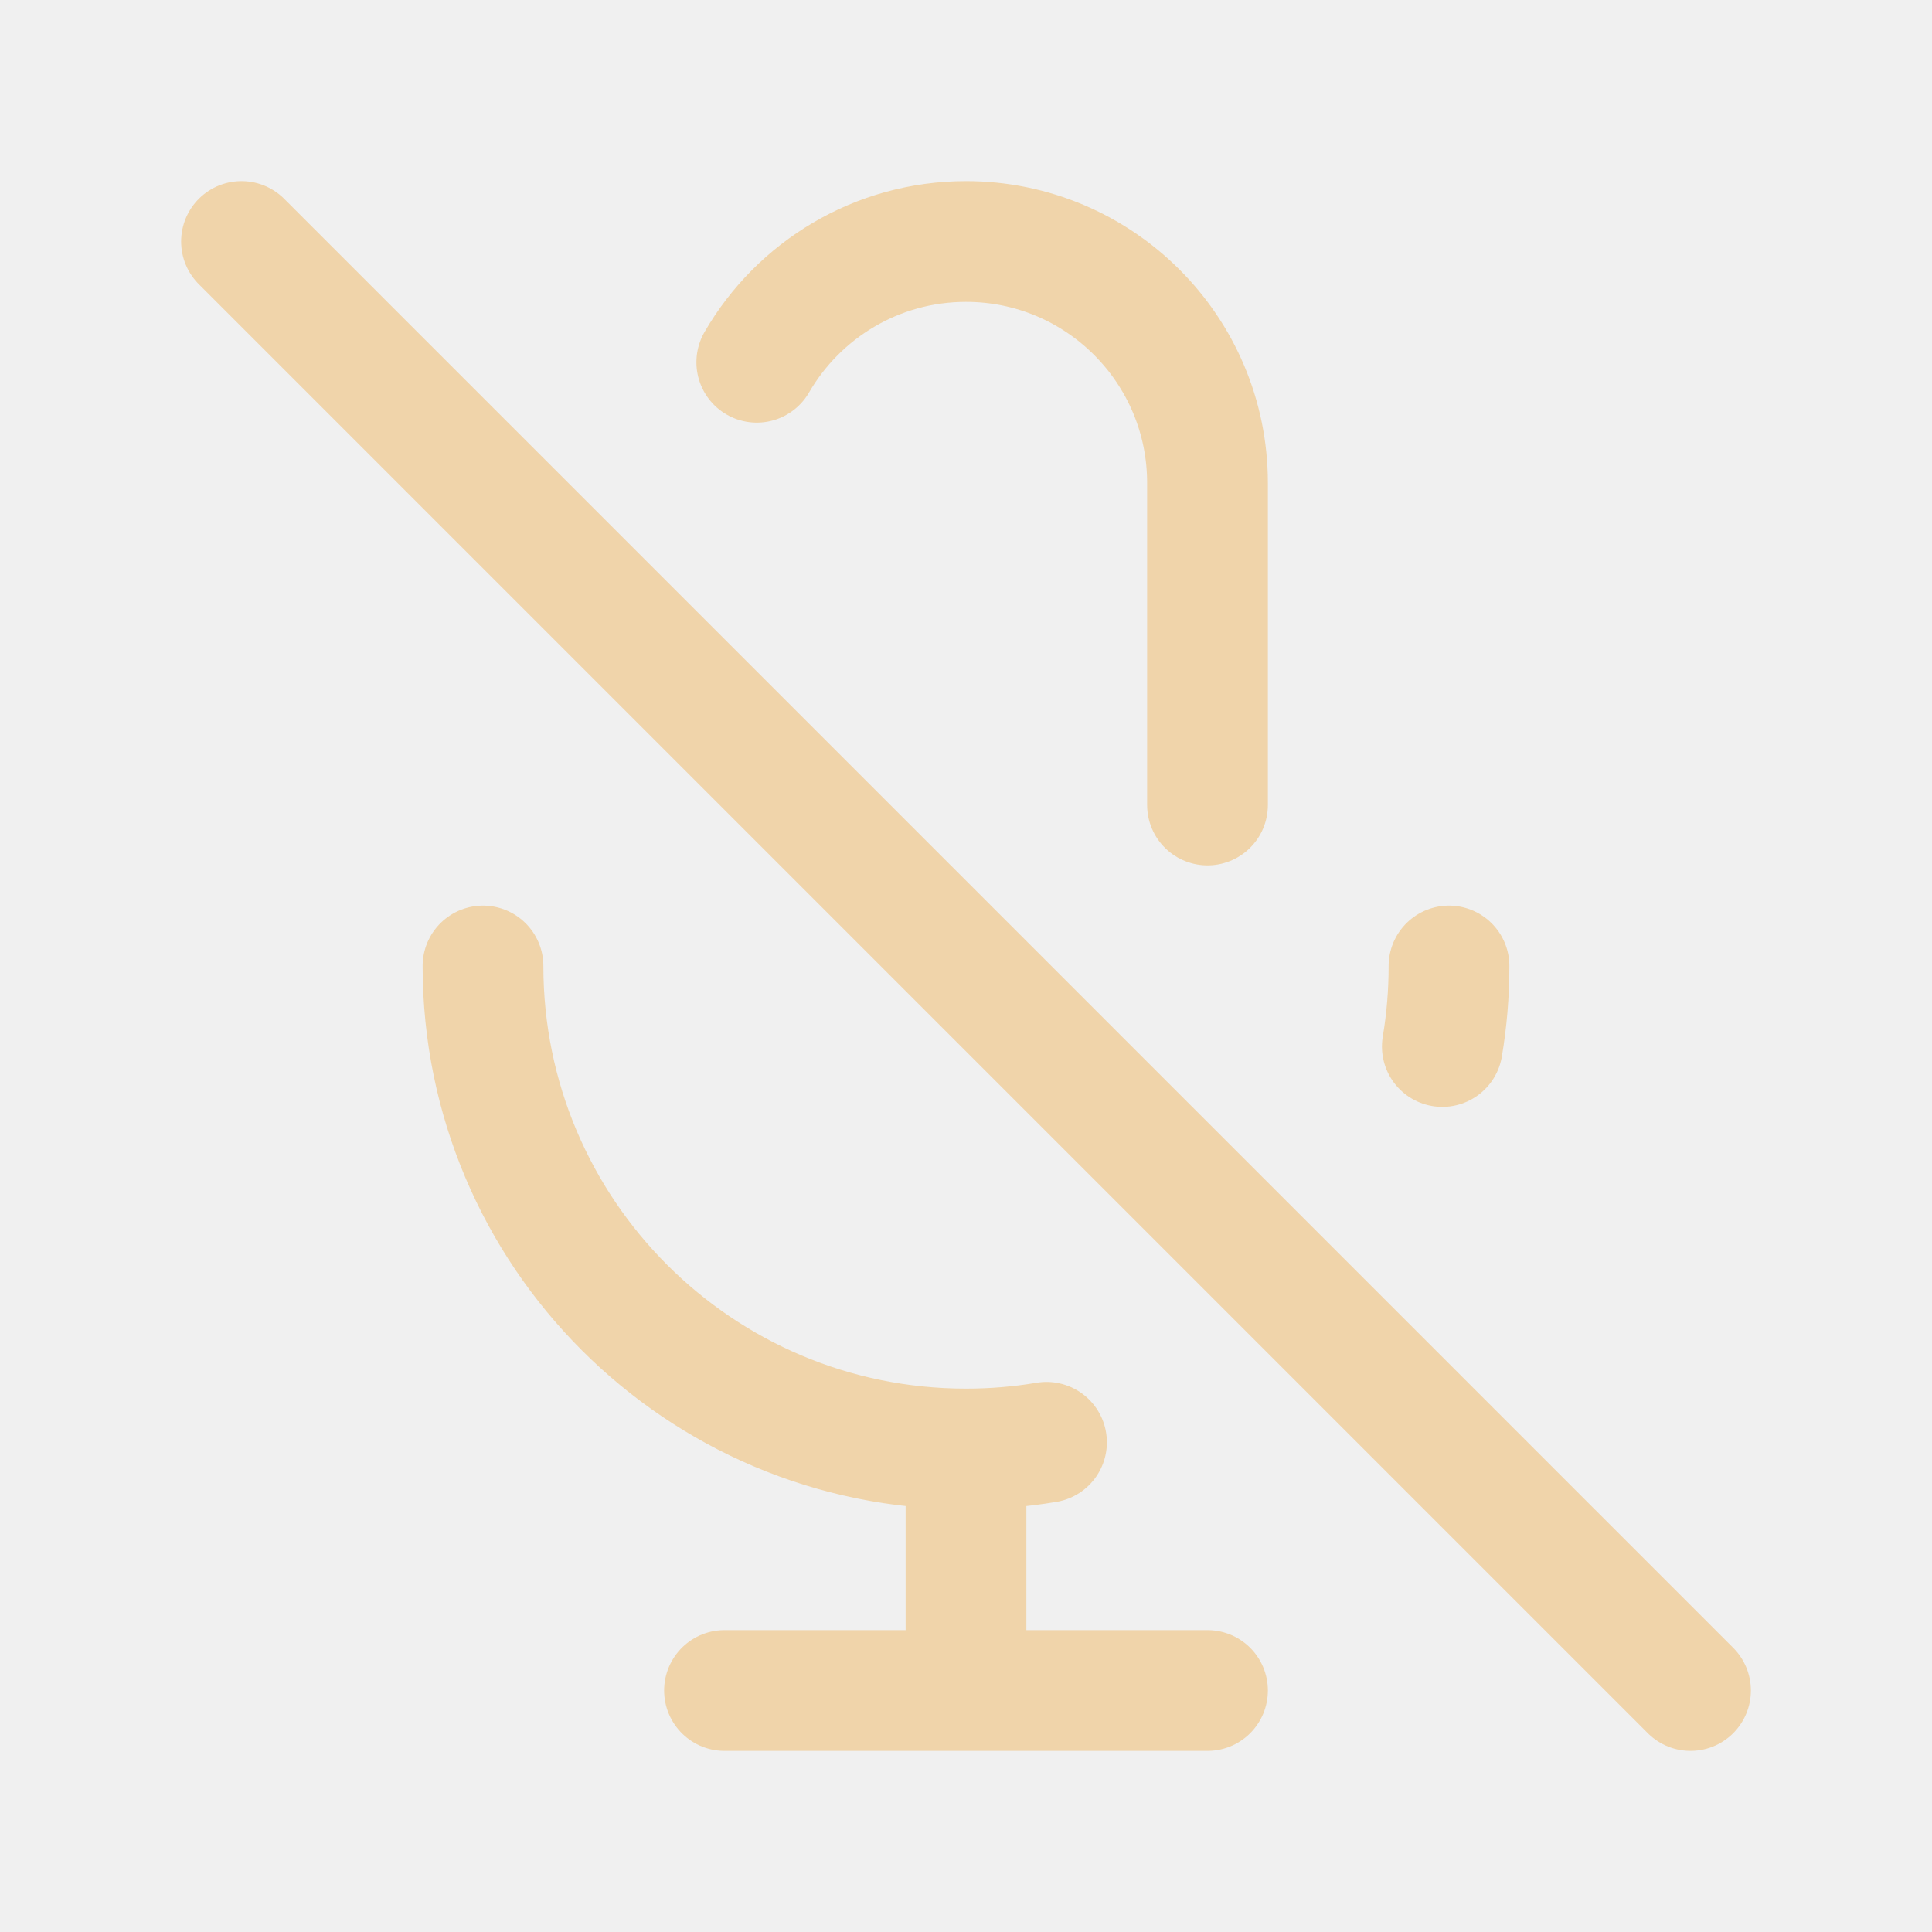
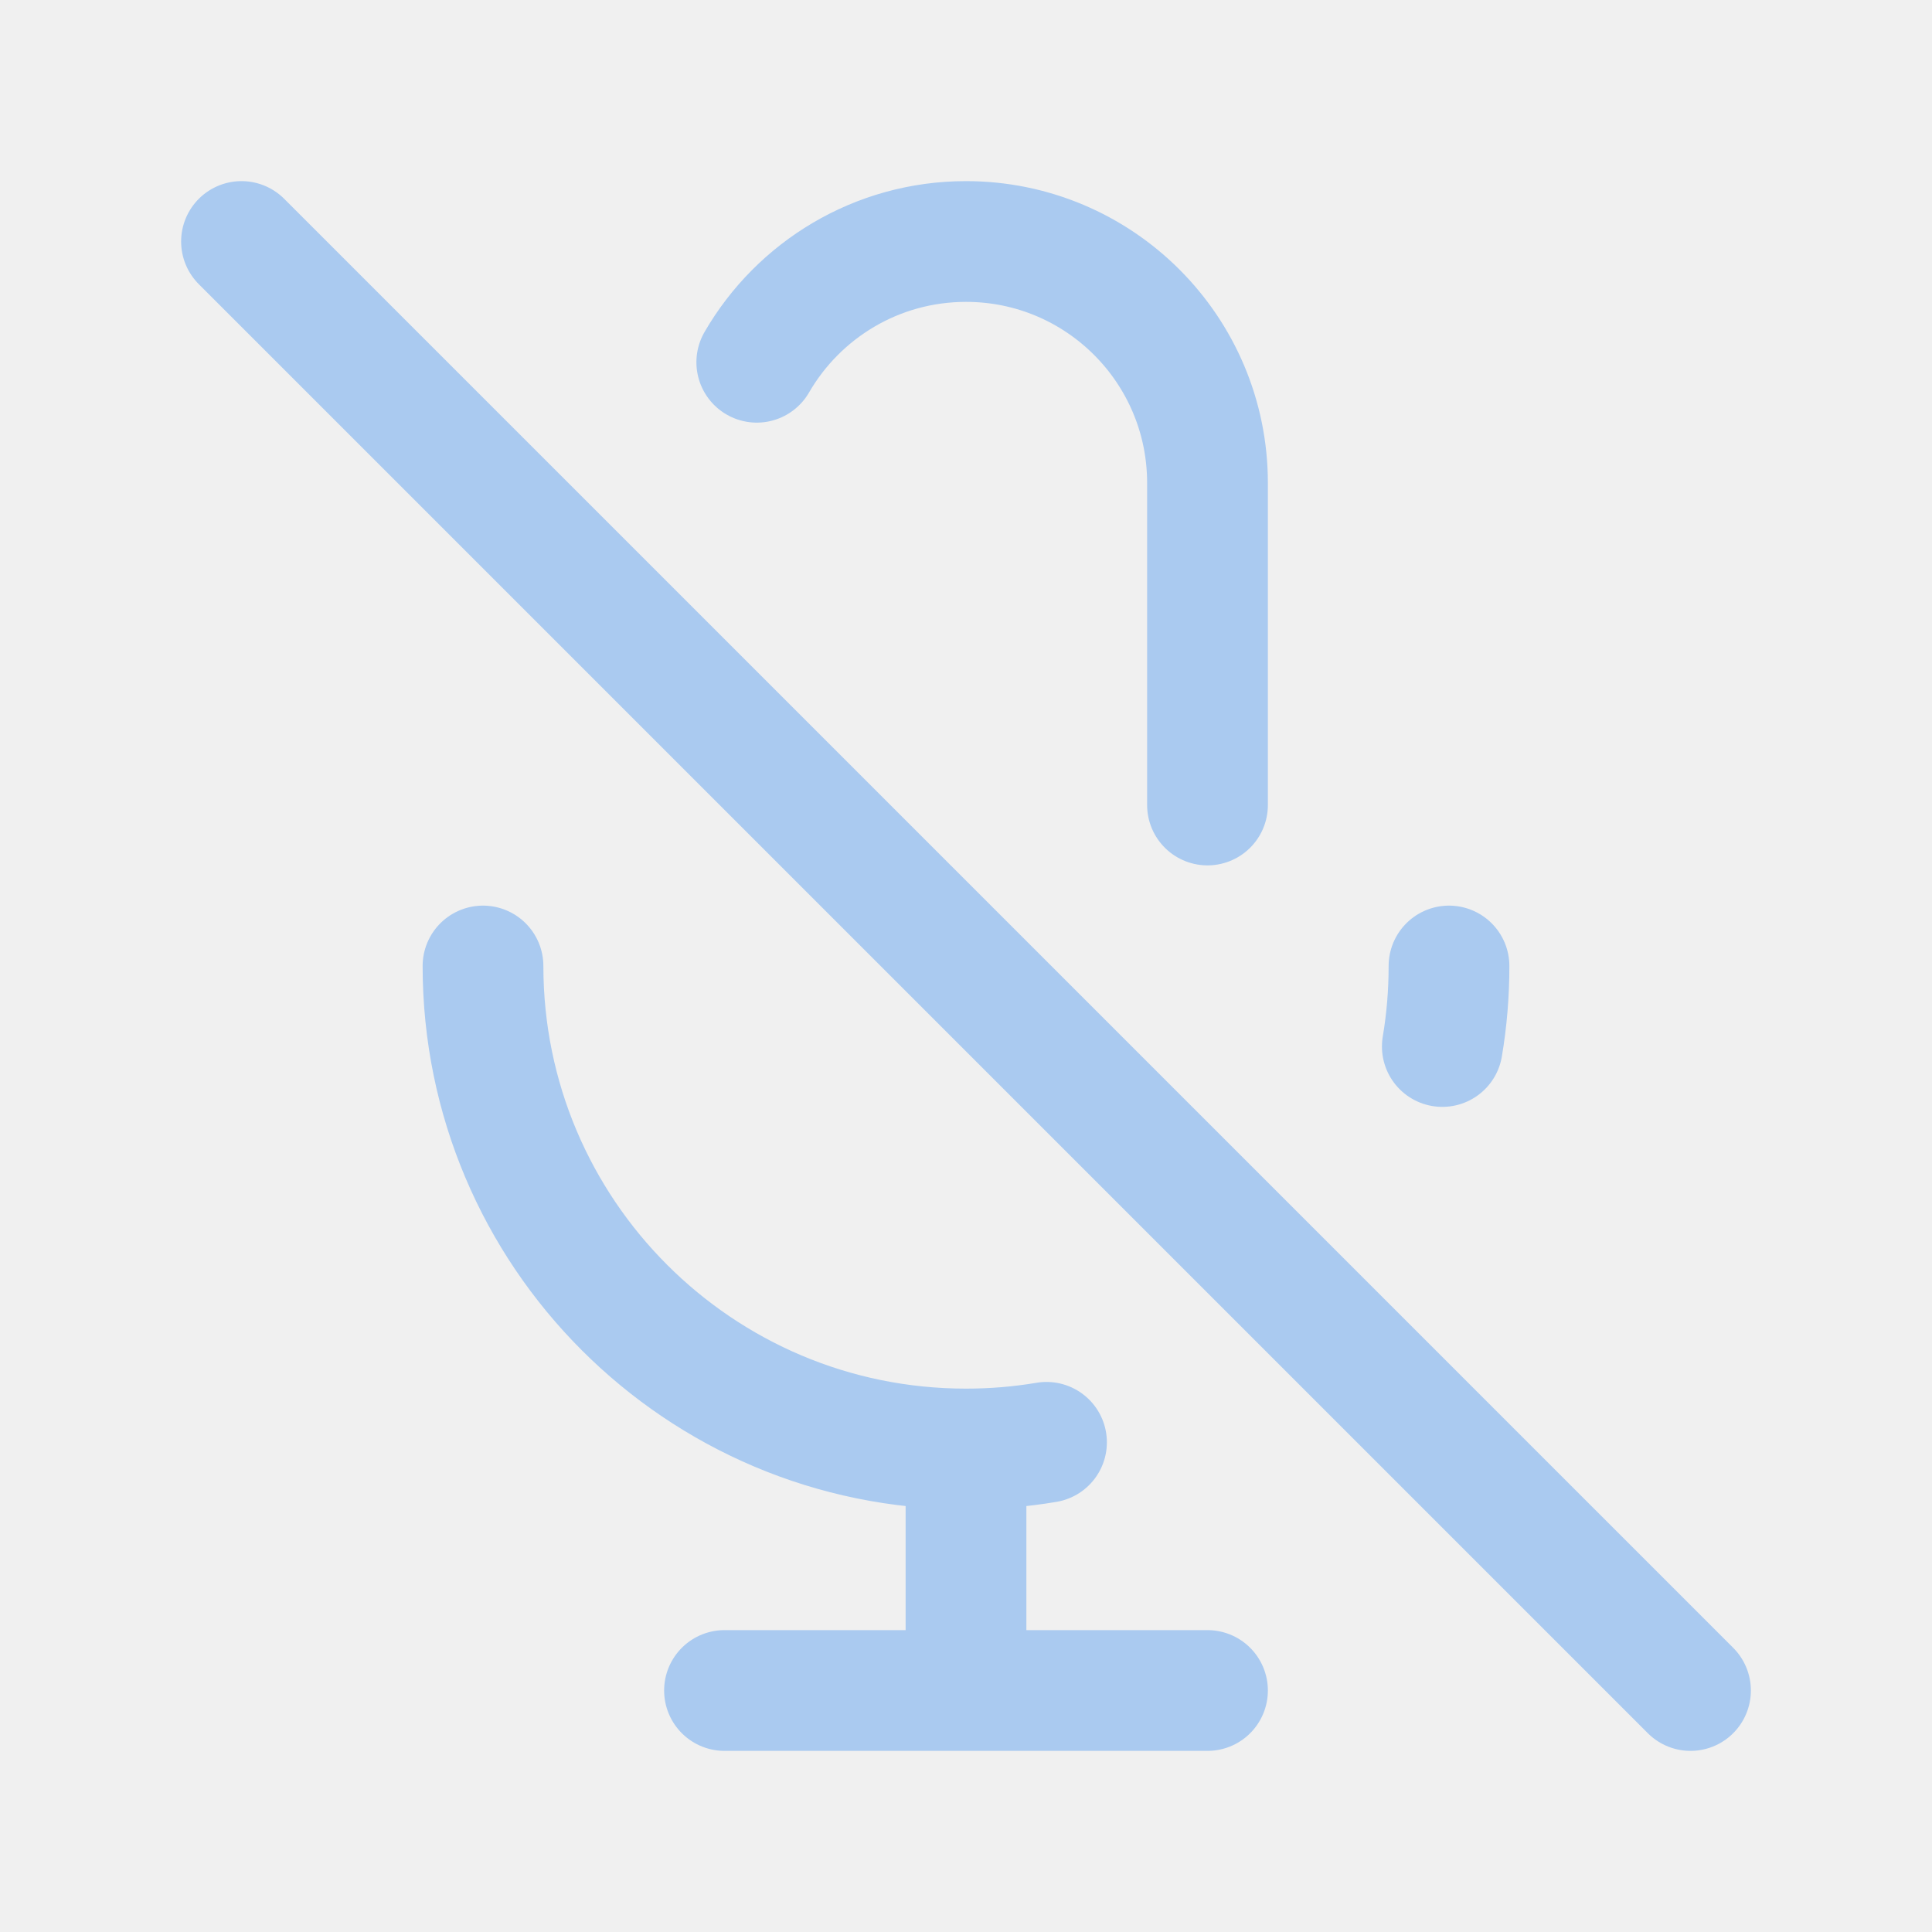
<svg width="120px" height="120px" viewBox="0 0 24 24" fill="none">
  <g id="bgCarrier" stroke-width="0" />
  <g id="tracerCarrier" stroke-linecap="round" stroke-linejoin="round" />
  <g id="iconCarrier">
-     <path d="M9.401 4.5C9.92 3.603 10.89 3 12 3C13.657 3 15 4.343 15 6V10M18 12C18 12.341 17.972 12.675 17.917 13M3 3L21 21M12 18C8.686 18 6 15.314 6 12M12 18C12.341 18 12.675 17.972 13 17.917M12 18V21M12 21H15M12 21H9" stroke="#F0D4AA" stroke-width="1.5" stroke-linecap="round" stroke-linejoin="round" style="--darkreader-inline-stroke: #ffffff;" data-darkreader-inline-stroke="" />
+     <path d="M9.401 4.5C9.92 3.603 10.89 3 12 3C13.657 3 15 4.343 15 6V10M18 12C18 12.341 17.972 12.675 17.917 13M3 3L21 21M12 18C8.686 18 6 15.314 6 12M12 18C12.341 18 12.675 17.972 13 17.917M12 18V21M12 21H15M12 21H9" stroke="#AACAF0" stroke-width="1.5" stroke-linecap="round" stroke-linejoin="round" style="--darkreader-inline-stroke: #ffffff;" data-darkreader-inline-stroke="" />
  </g>
</svg>
